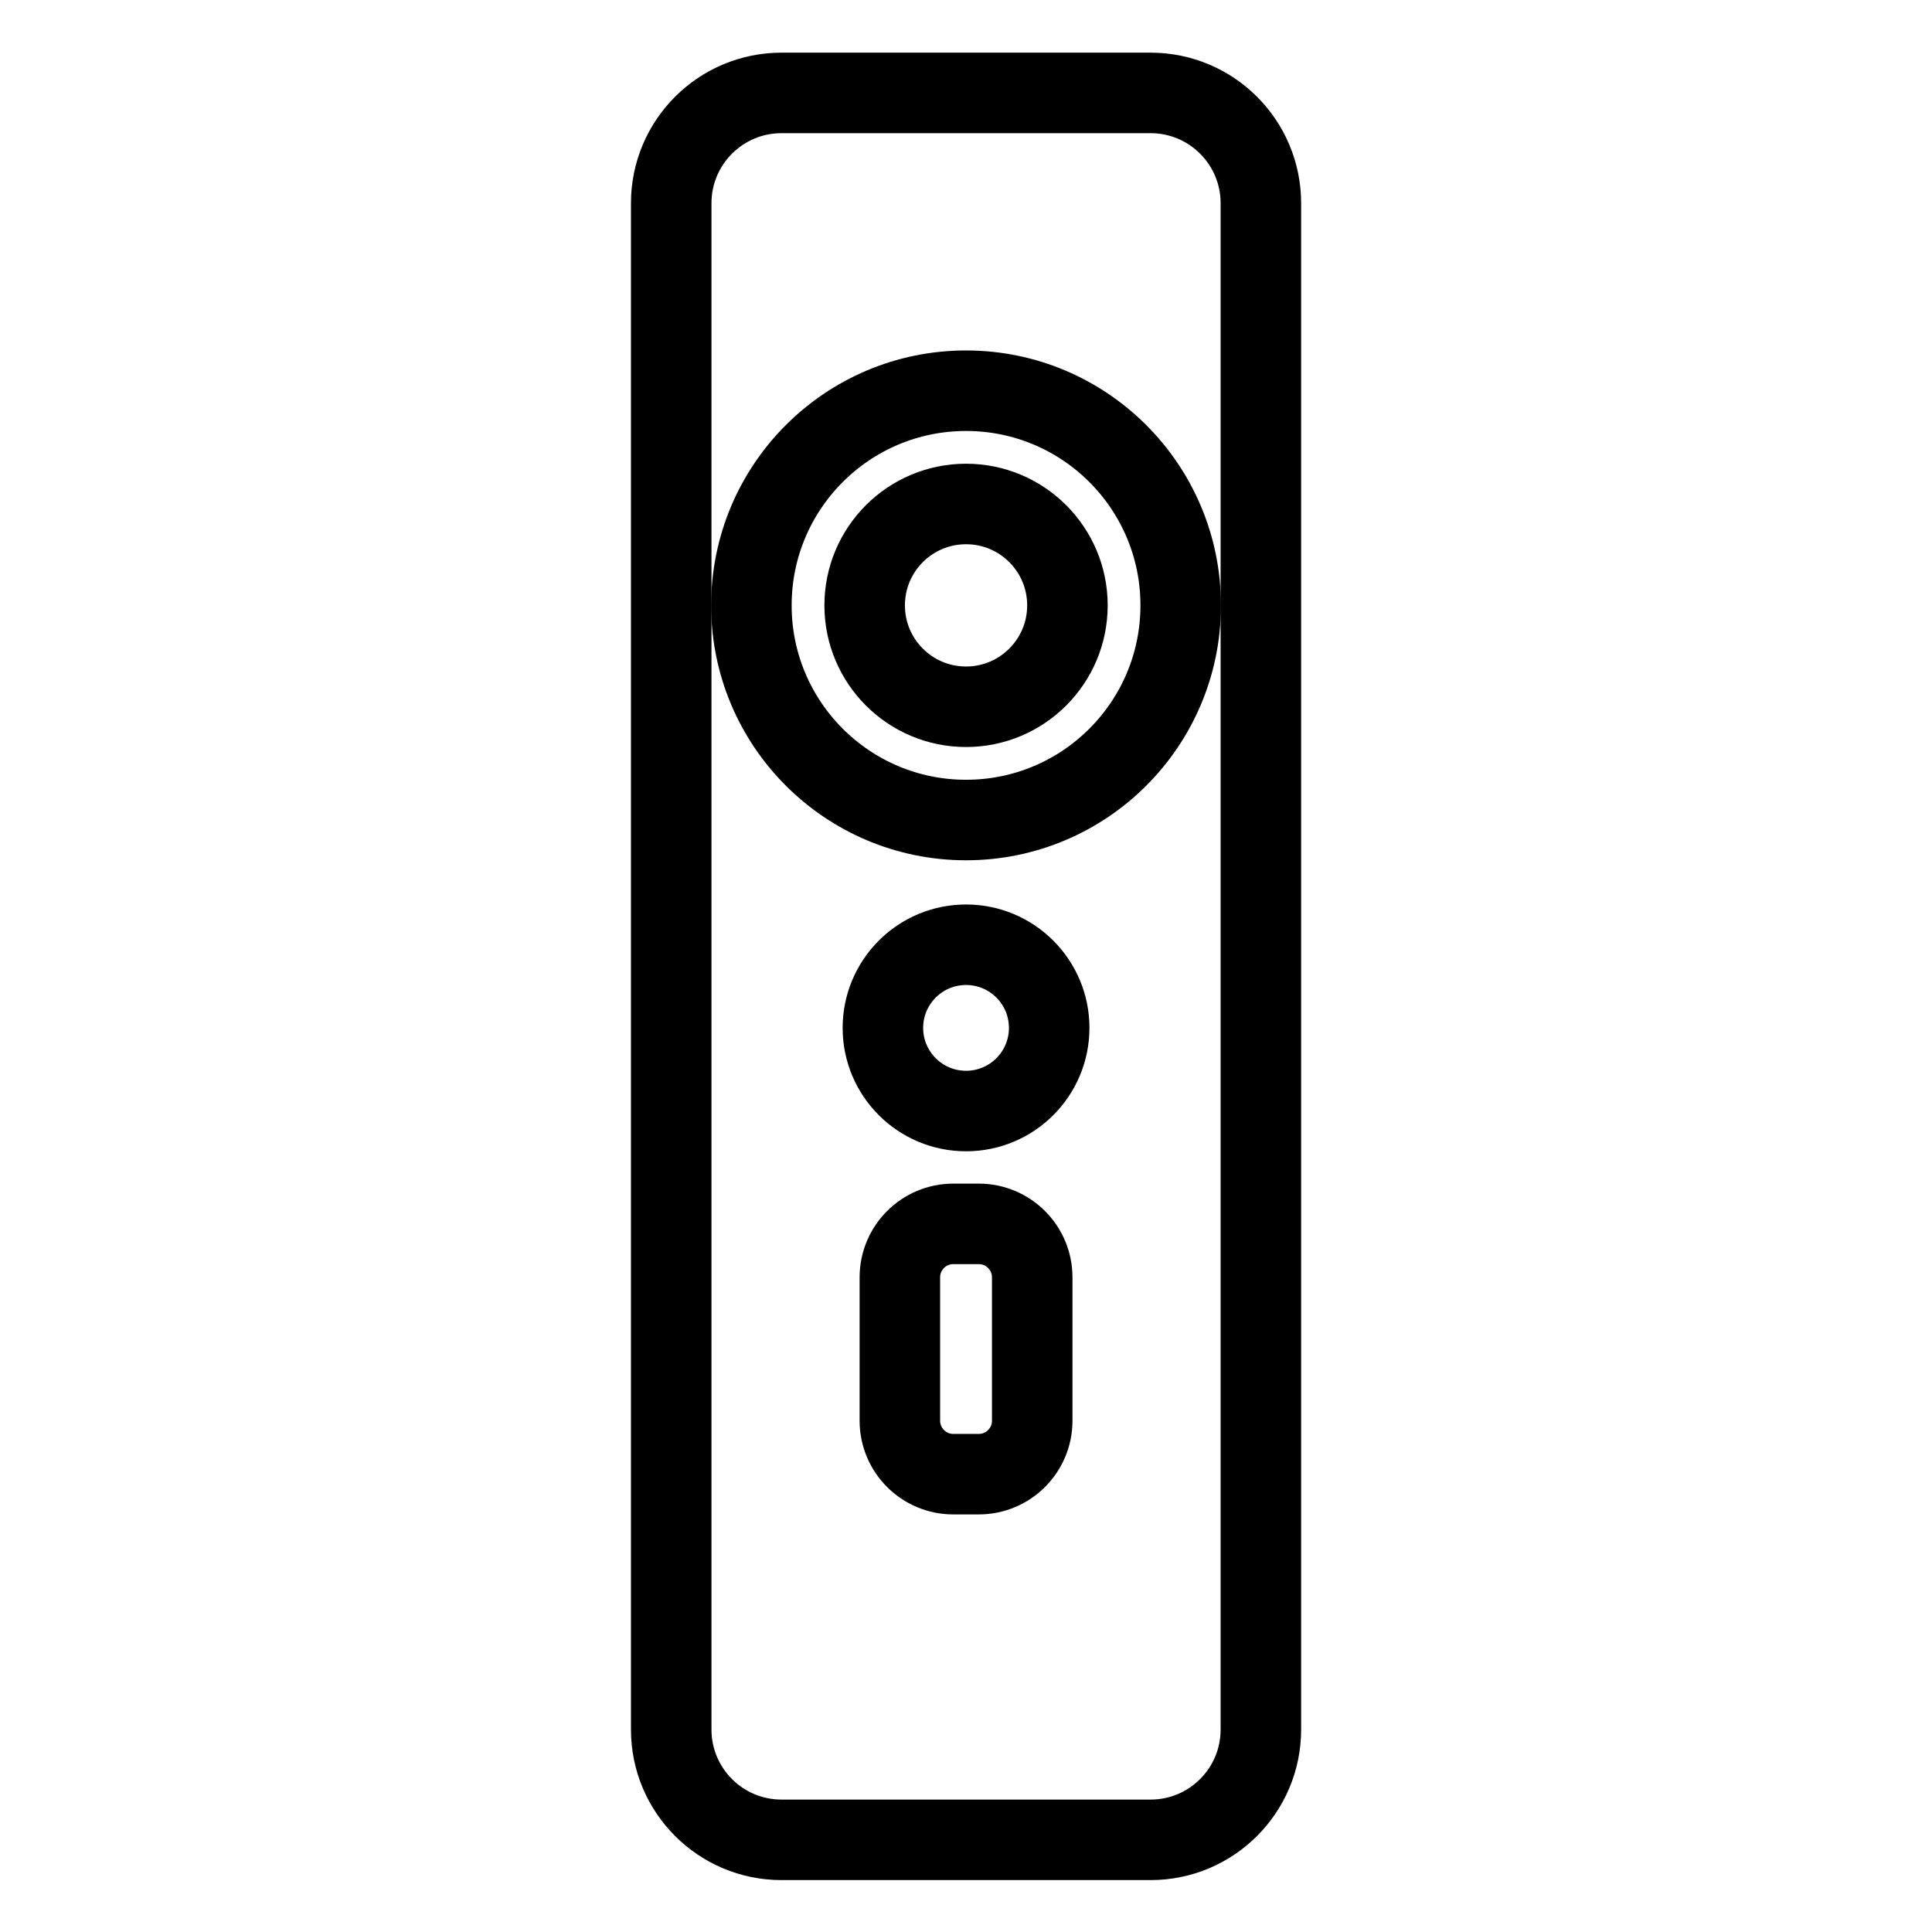
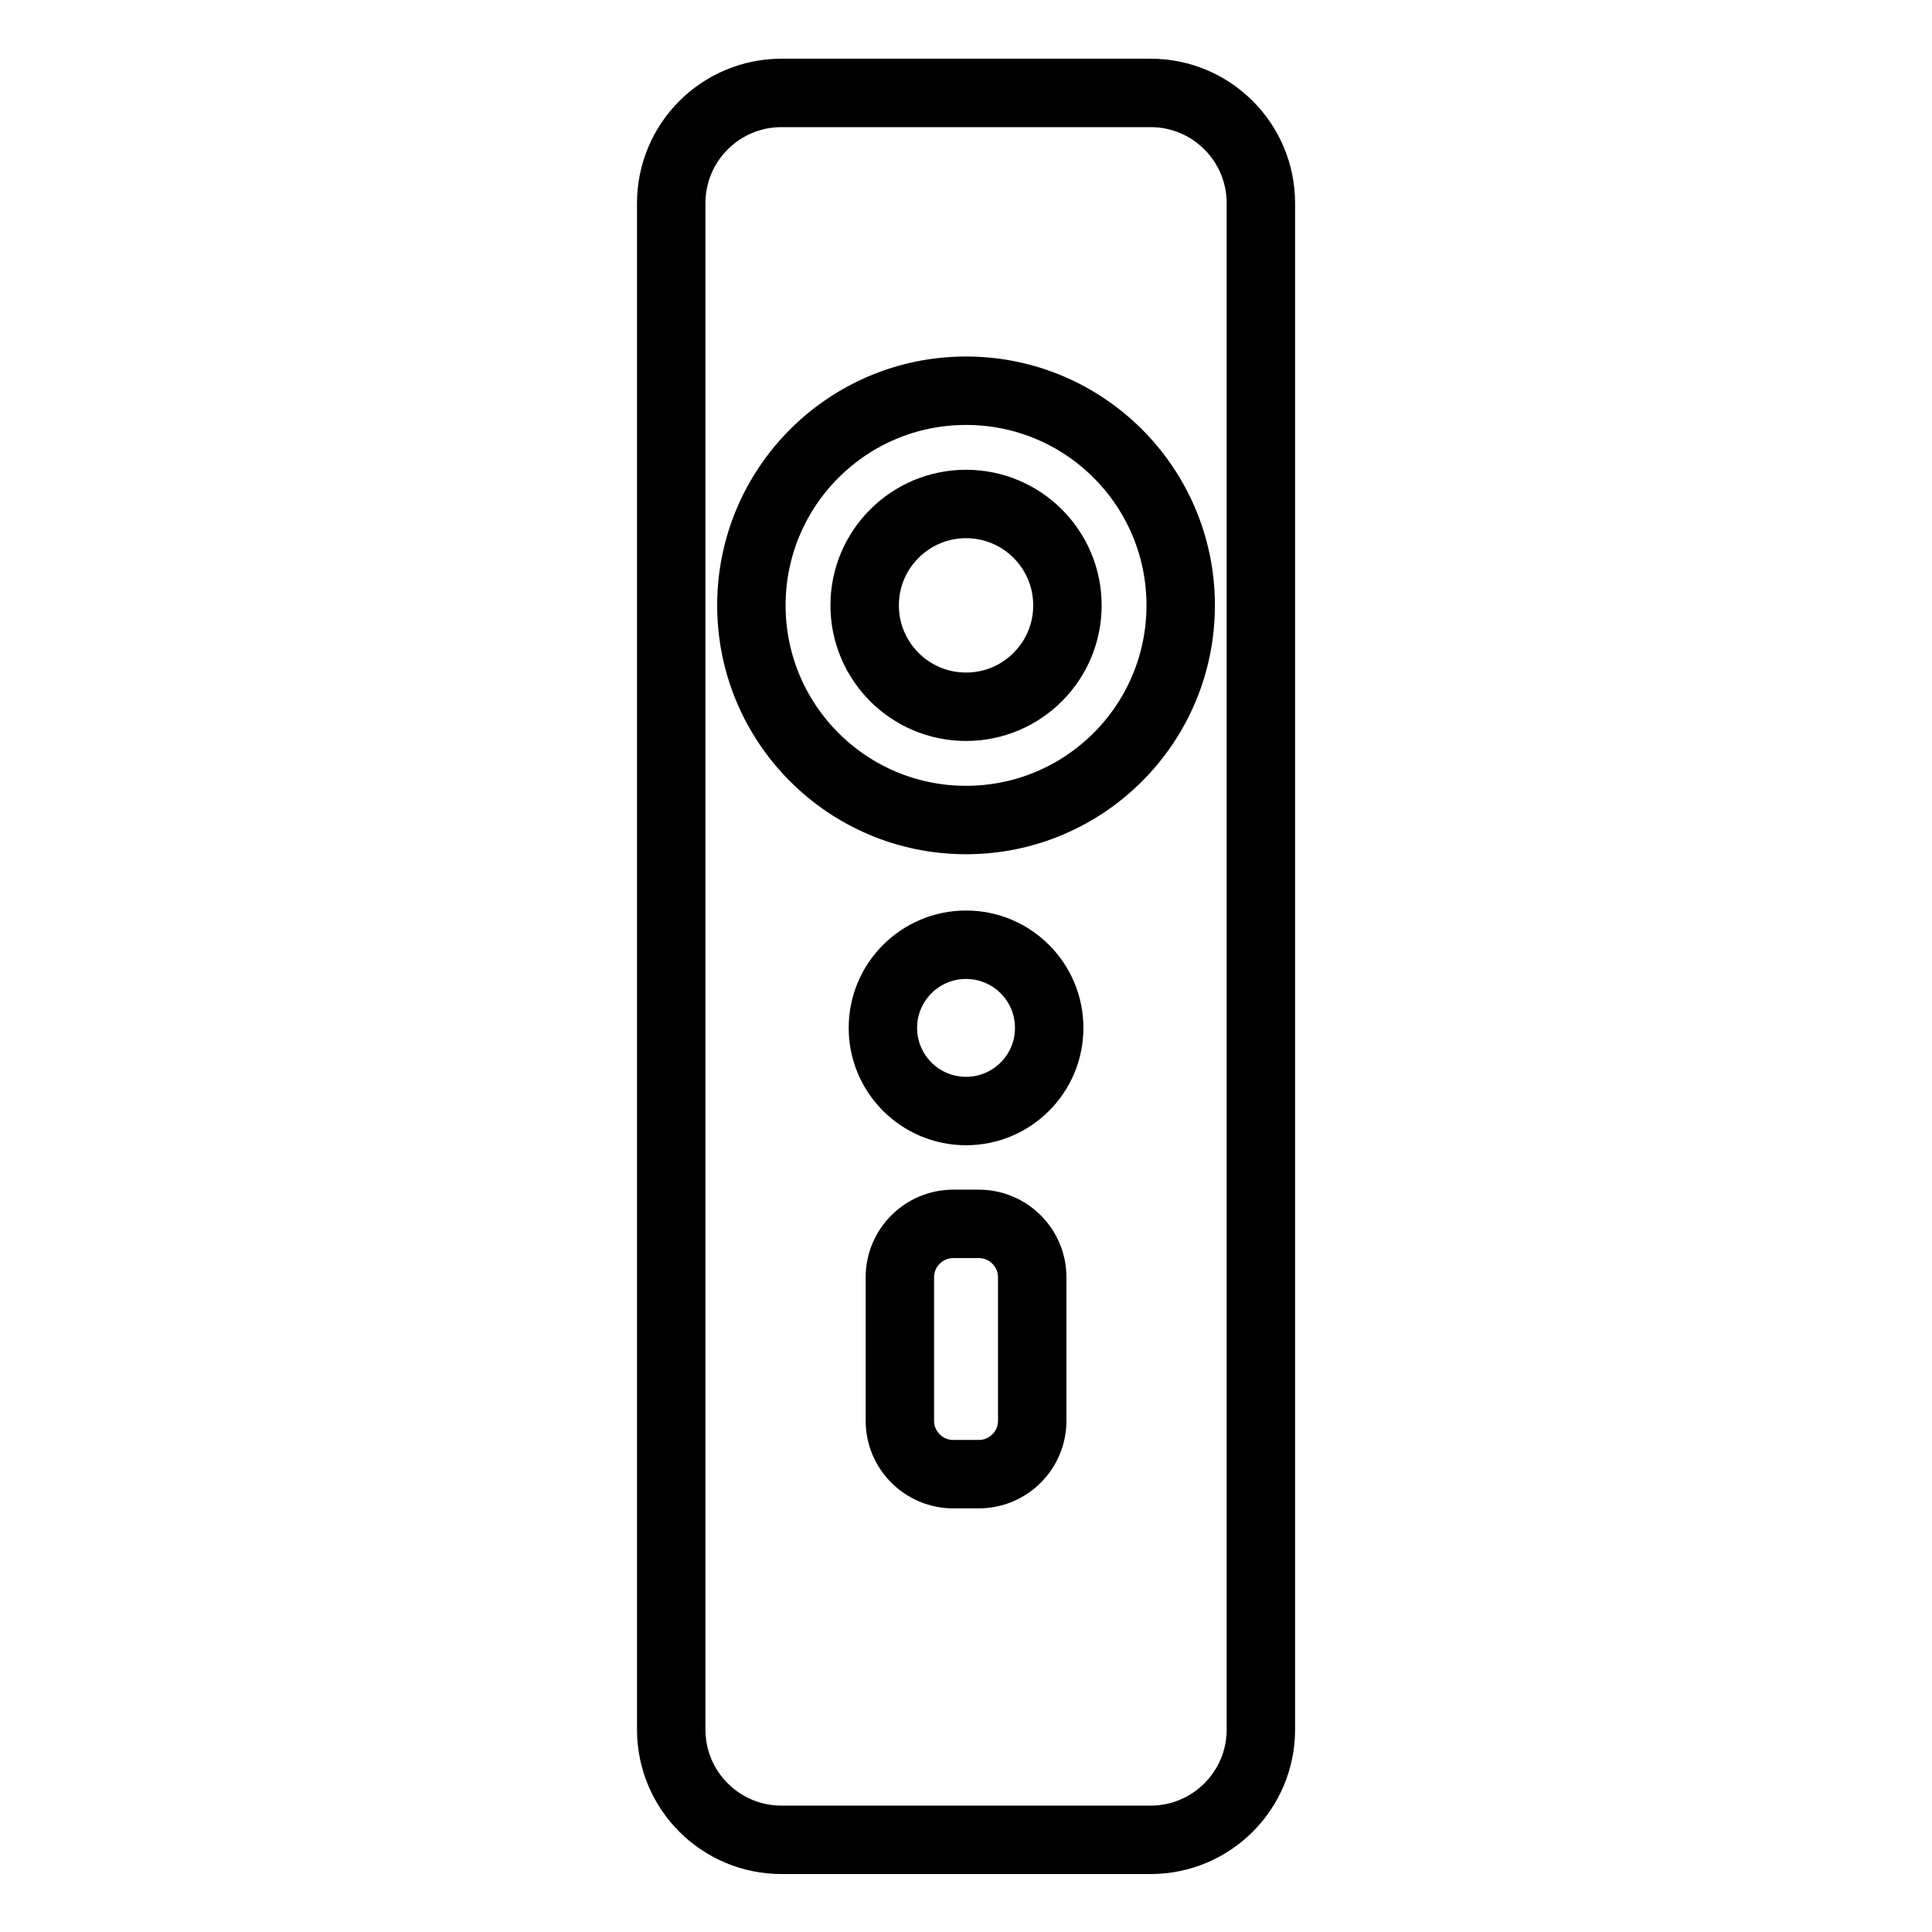
<svg xmlns="http://www.w3.org/2000/svg" viewBox="0 0 960 960" width="960" height="960">
-   <g transform="translate(-59.6 -60.7) scale(2.1079)" fill="none" stroke="#000" stroke-linecap="round" stroke-linejoin="round" stroke-width="18.98">
+   <g transform="translate(-59.6 -60.7) scale(2.1079)" fill="none" stroke="#000" stroke-linecap="round" stroke-linejoin="round" stroke-width="16.13">
    <rect x="186.5" y="50.7" width="139.0" height="411.8" rx="26.0" />
    <circle cx="256.0" cy="171.5" r="50.6" />
    <circle cx="256.0" cy="171.5" r="23.9" />
    <circle cx="256.0" cy="271.1" r="19.6" />
    <rect x="240.4" y="317.3" width="31.2" height="59.0" rx="12.6" />
  </g>
</svg>
